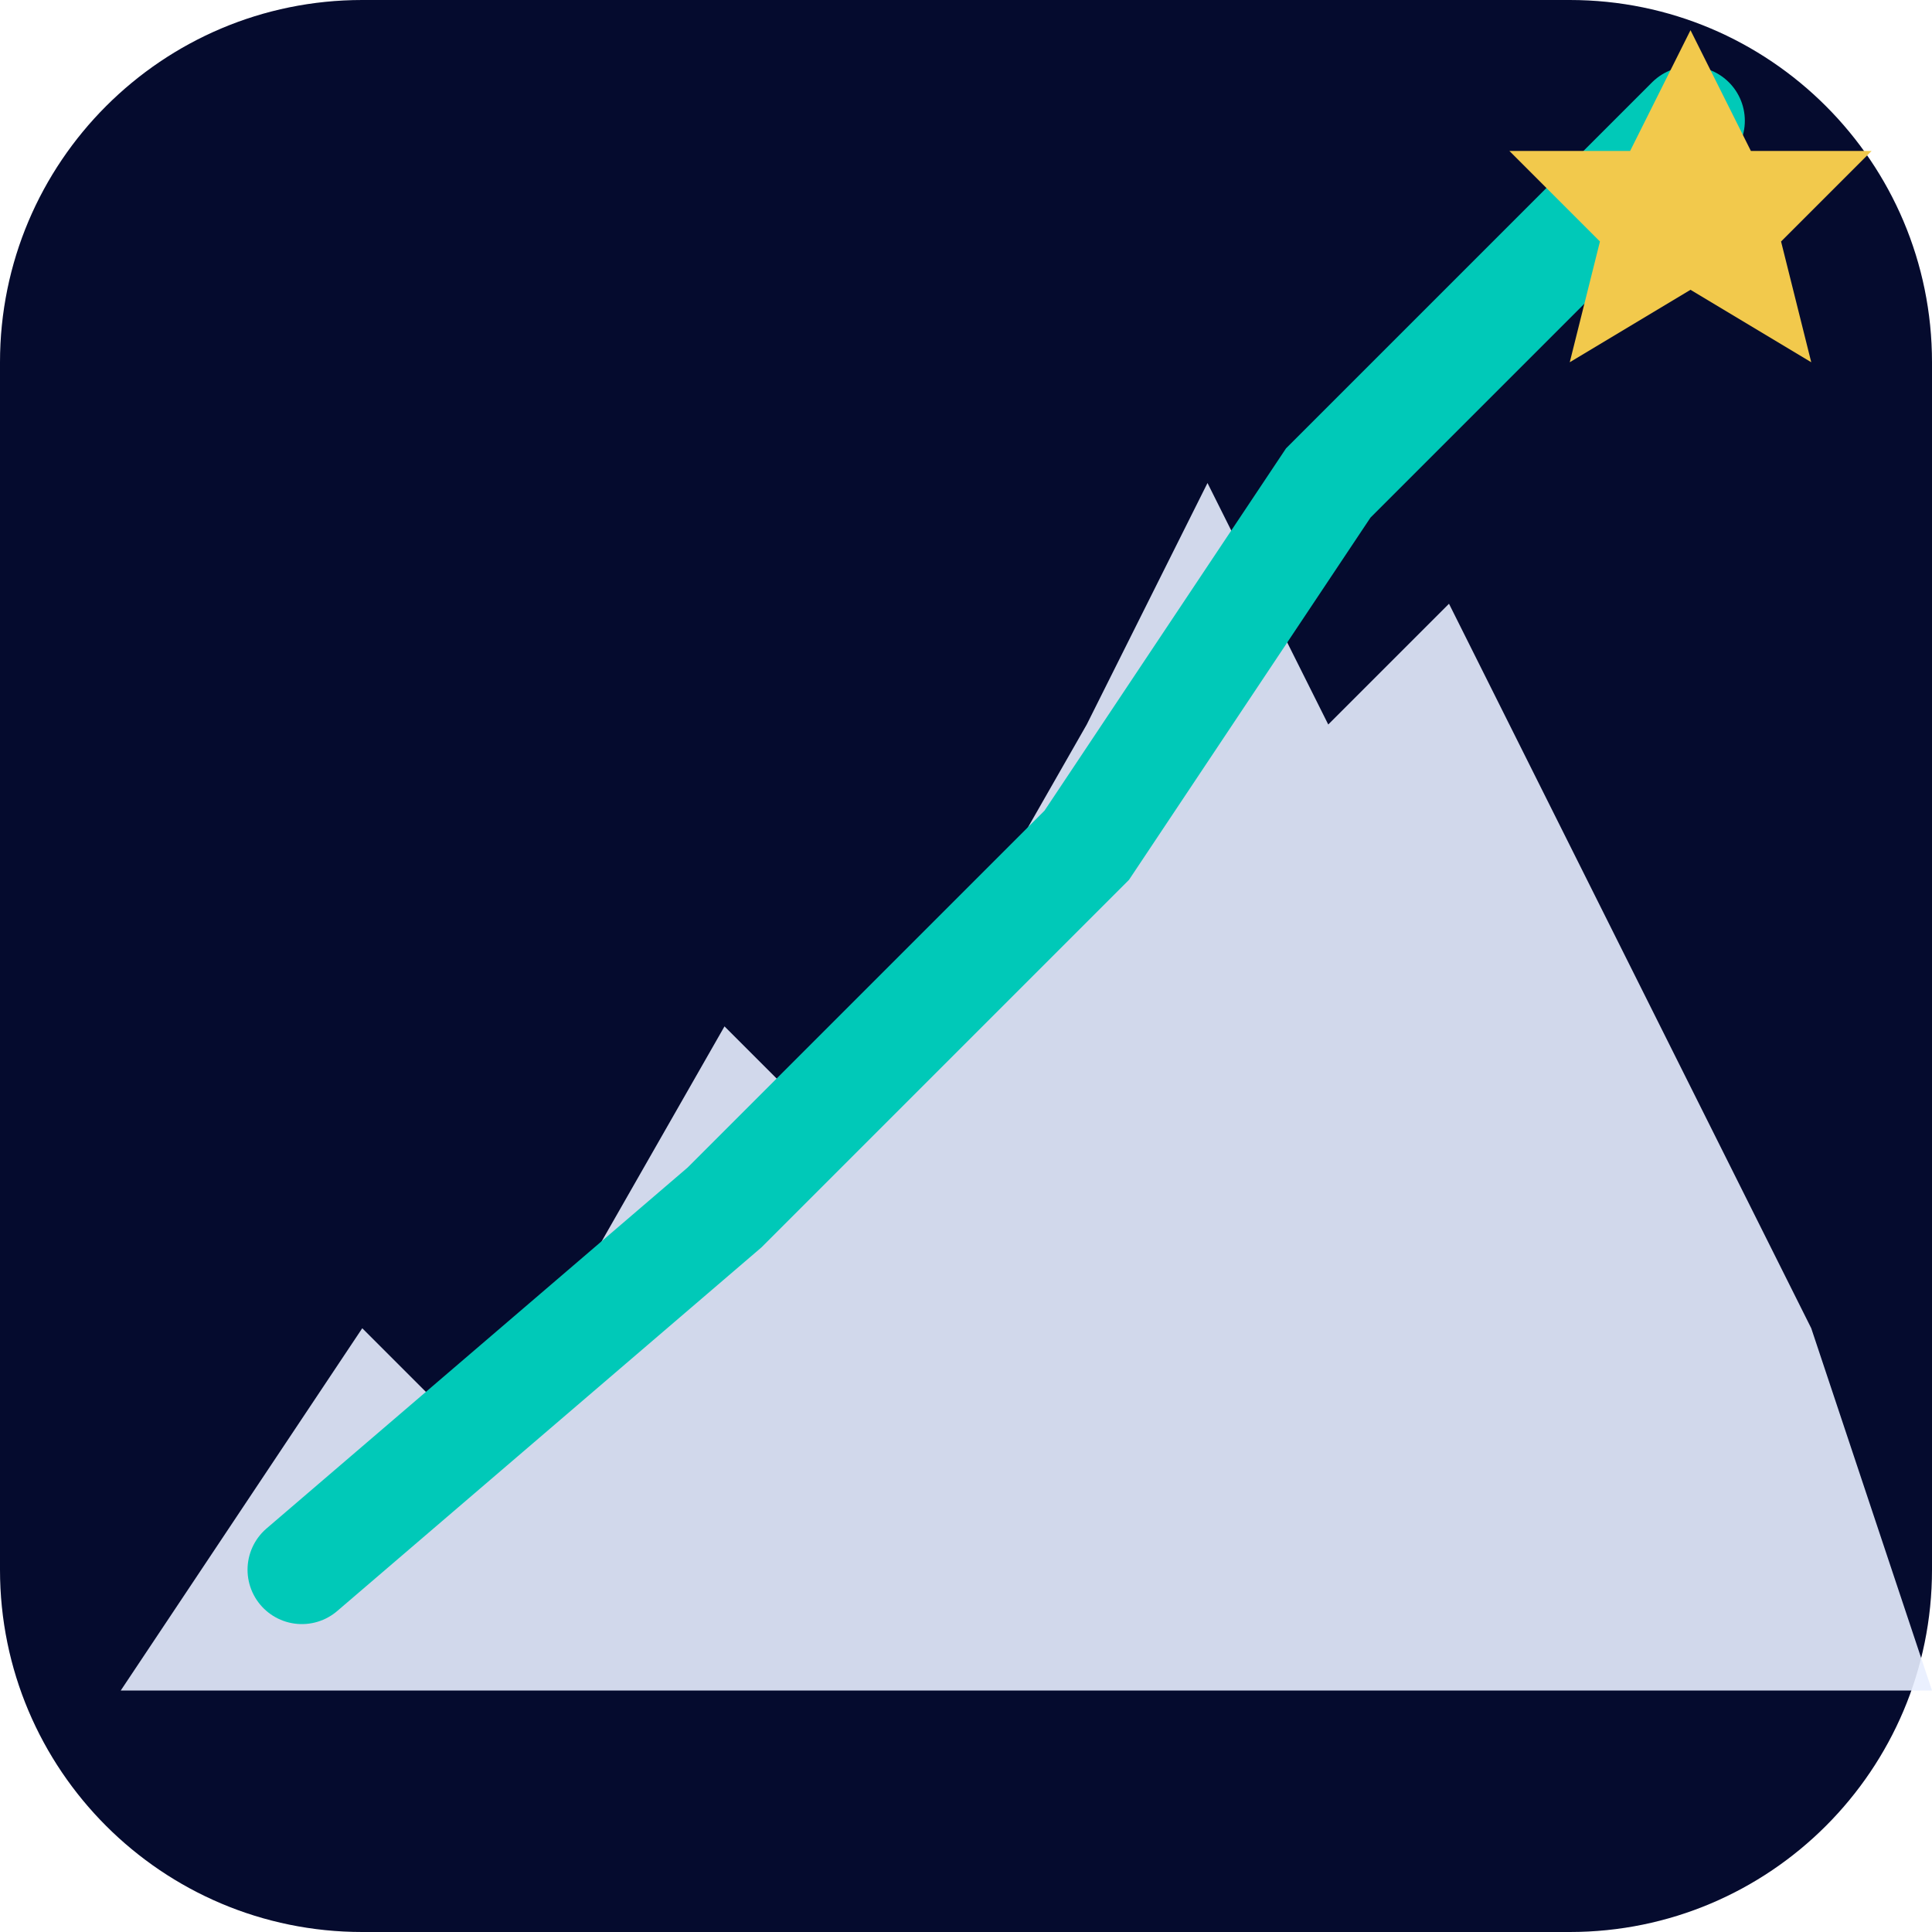
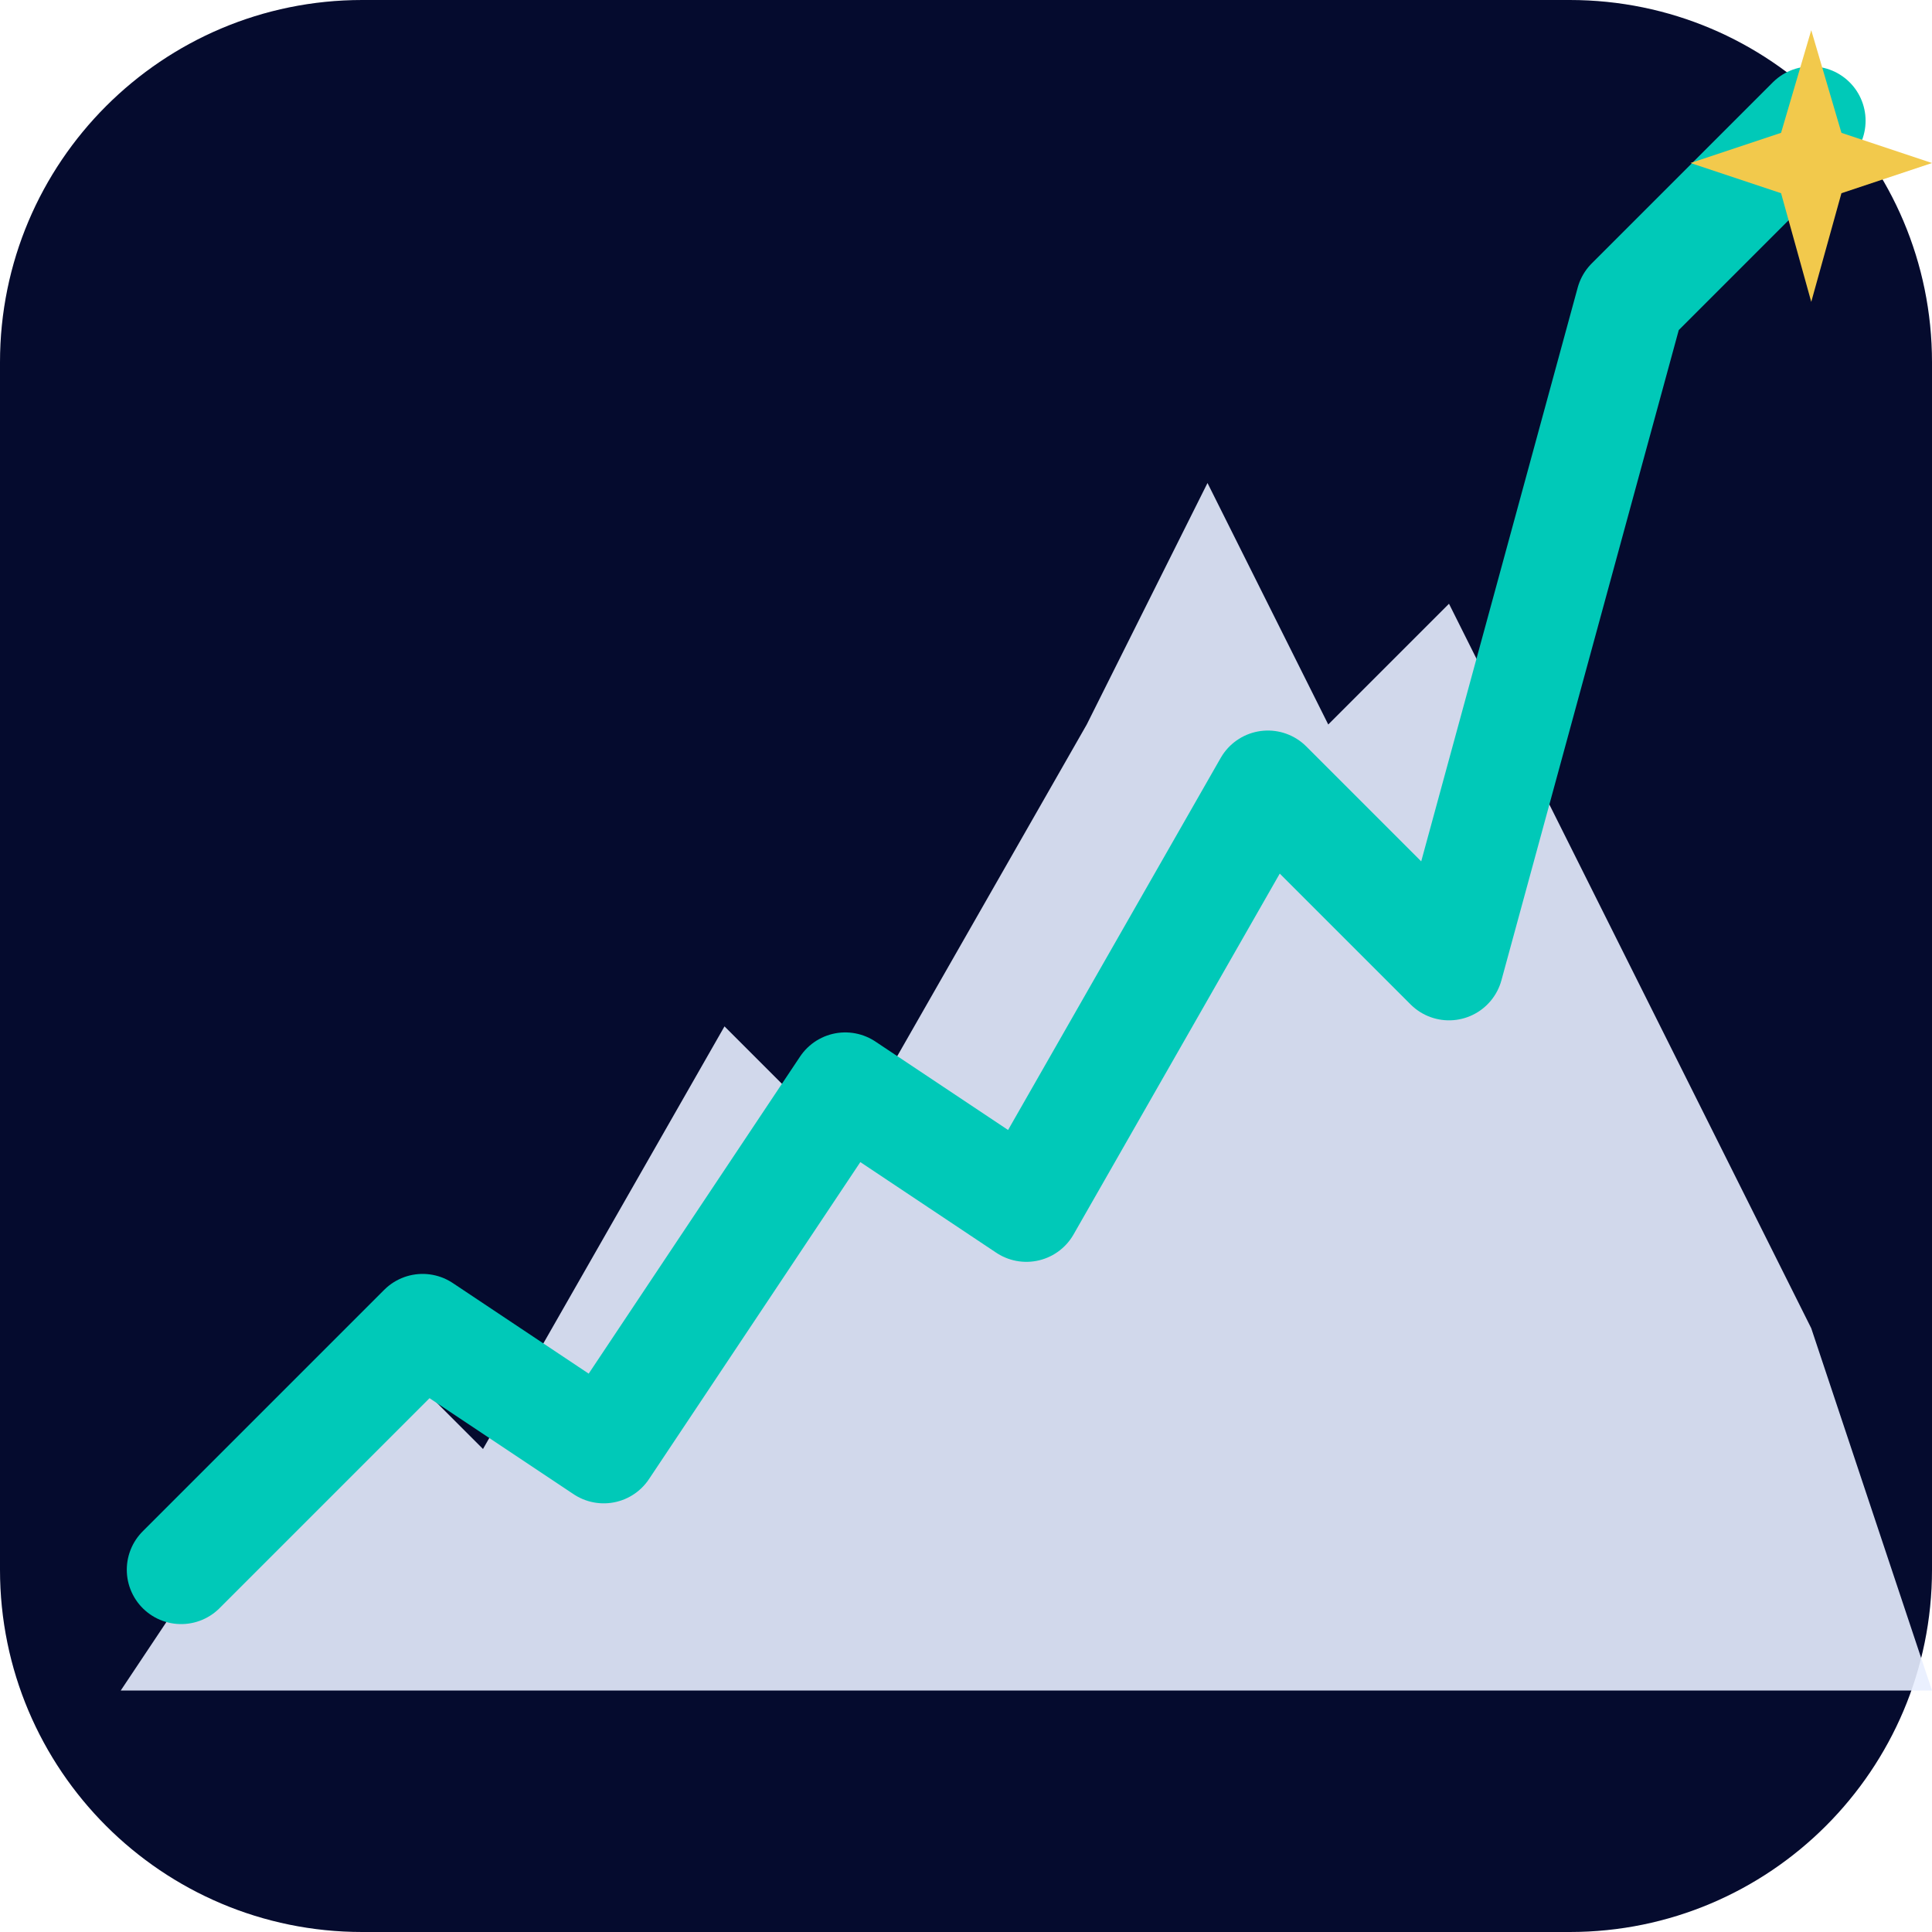
<svg xmlns="http://www.w3.org/2000/svg" viewBox="0 0 32 32">
  <rect width="32" height="32" rx="6" fill="#050b2e" />
  <path d="M2,28 L6,22 L8,24 L12,17 L14,19 L18,12 L20,8 L22,12 L24,10 L27,16 L30,22 L32,28Z" fill="#e8eeff" opacity="0.9" />
-   <path d="M5,26 L12,20 L18,14 L22,8 L28,2" stroke="#00c9b8" stroke-width="1.8" stroke-linecap="round" fill="none" />
-   <polygon points="28,0.5 29,2.5 31,2.5 29.5,4 30,6 28,4.8 26,6 26.5,4 25,2.5 27,2.5" fill="#f2c94c" />
+   <polyline points="3,26 7,22 10,24 14,18 17,20 21,13 24,16 27,5 30,2" stroke="#00c9b8" stroke-width="1.8" stroke-linecap="round" stroke-linejoin="round" fill="none" />
+   <path d="M30,0.5 L30.5,2.2 L32,2.7 L30.5,3.2 L30,5 L29.5,3.2 L28,2.7 L29.5,2.2Z" fill="#f2c94c" />
</svg>
